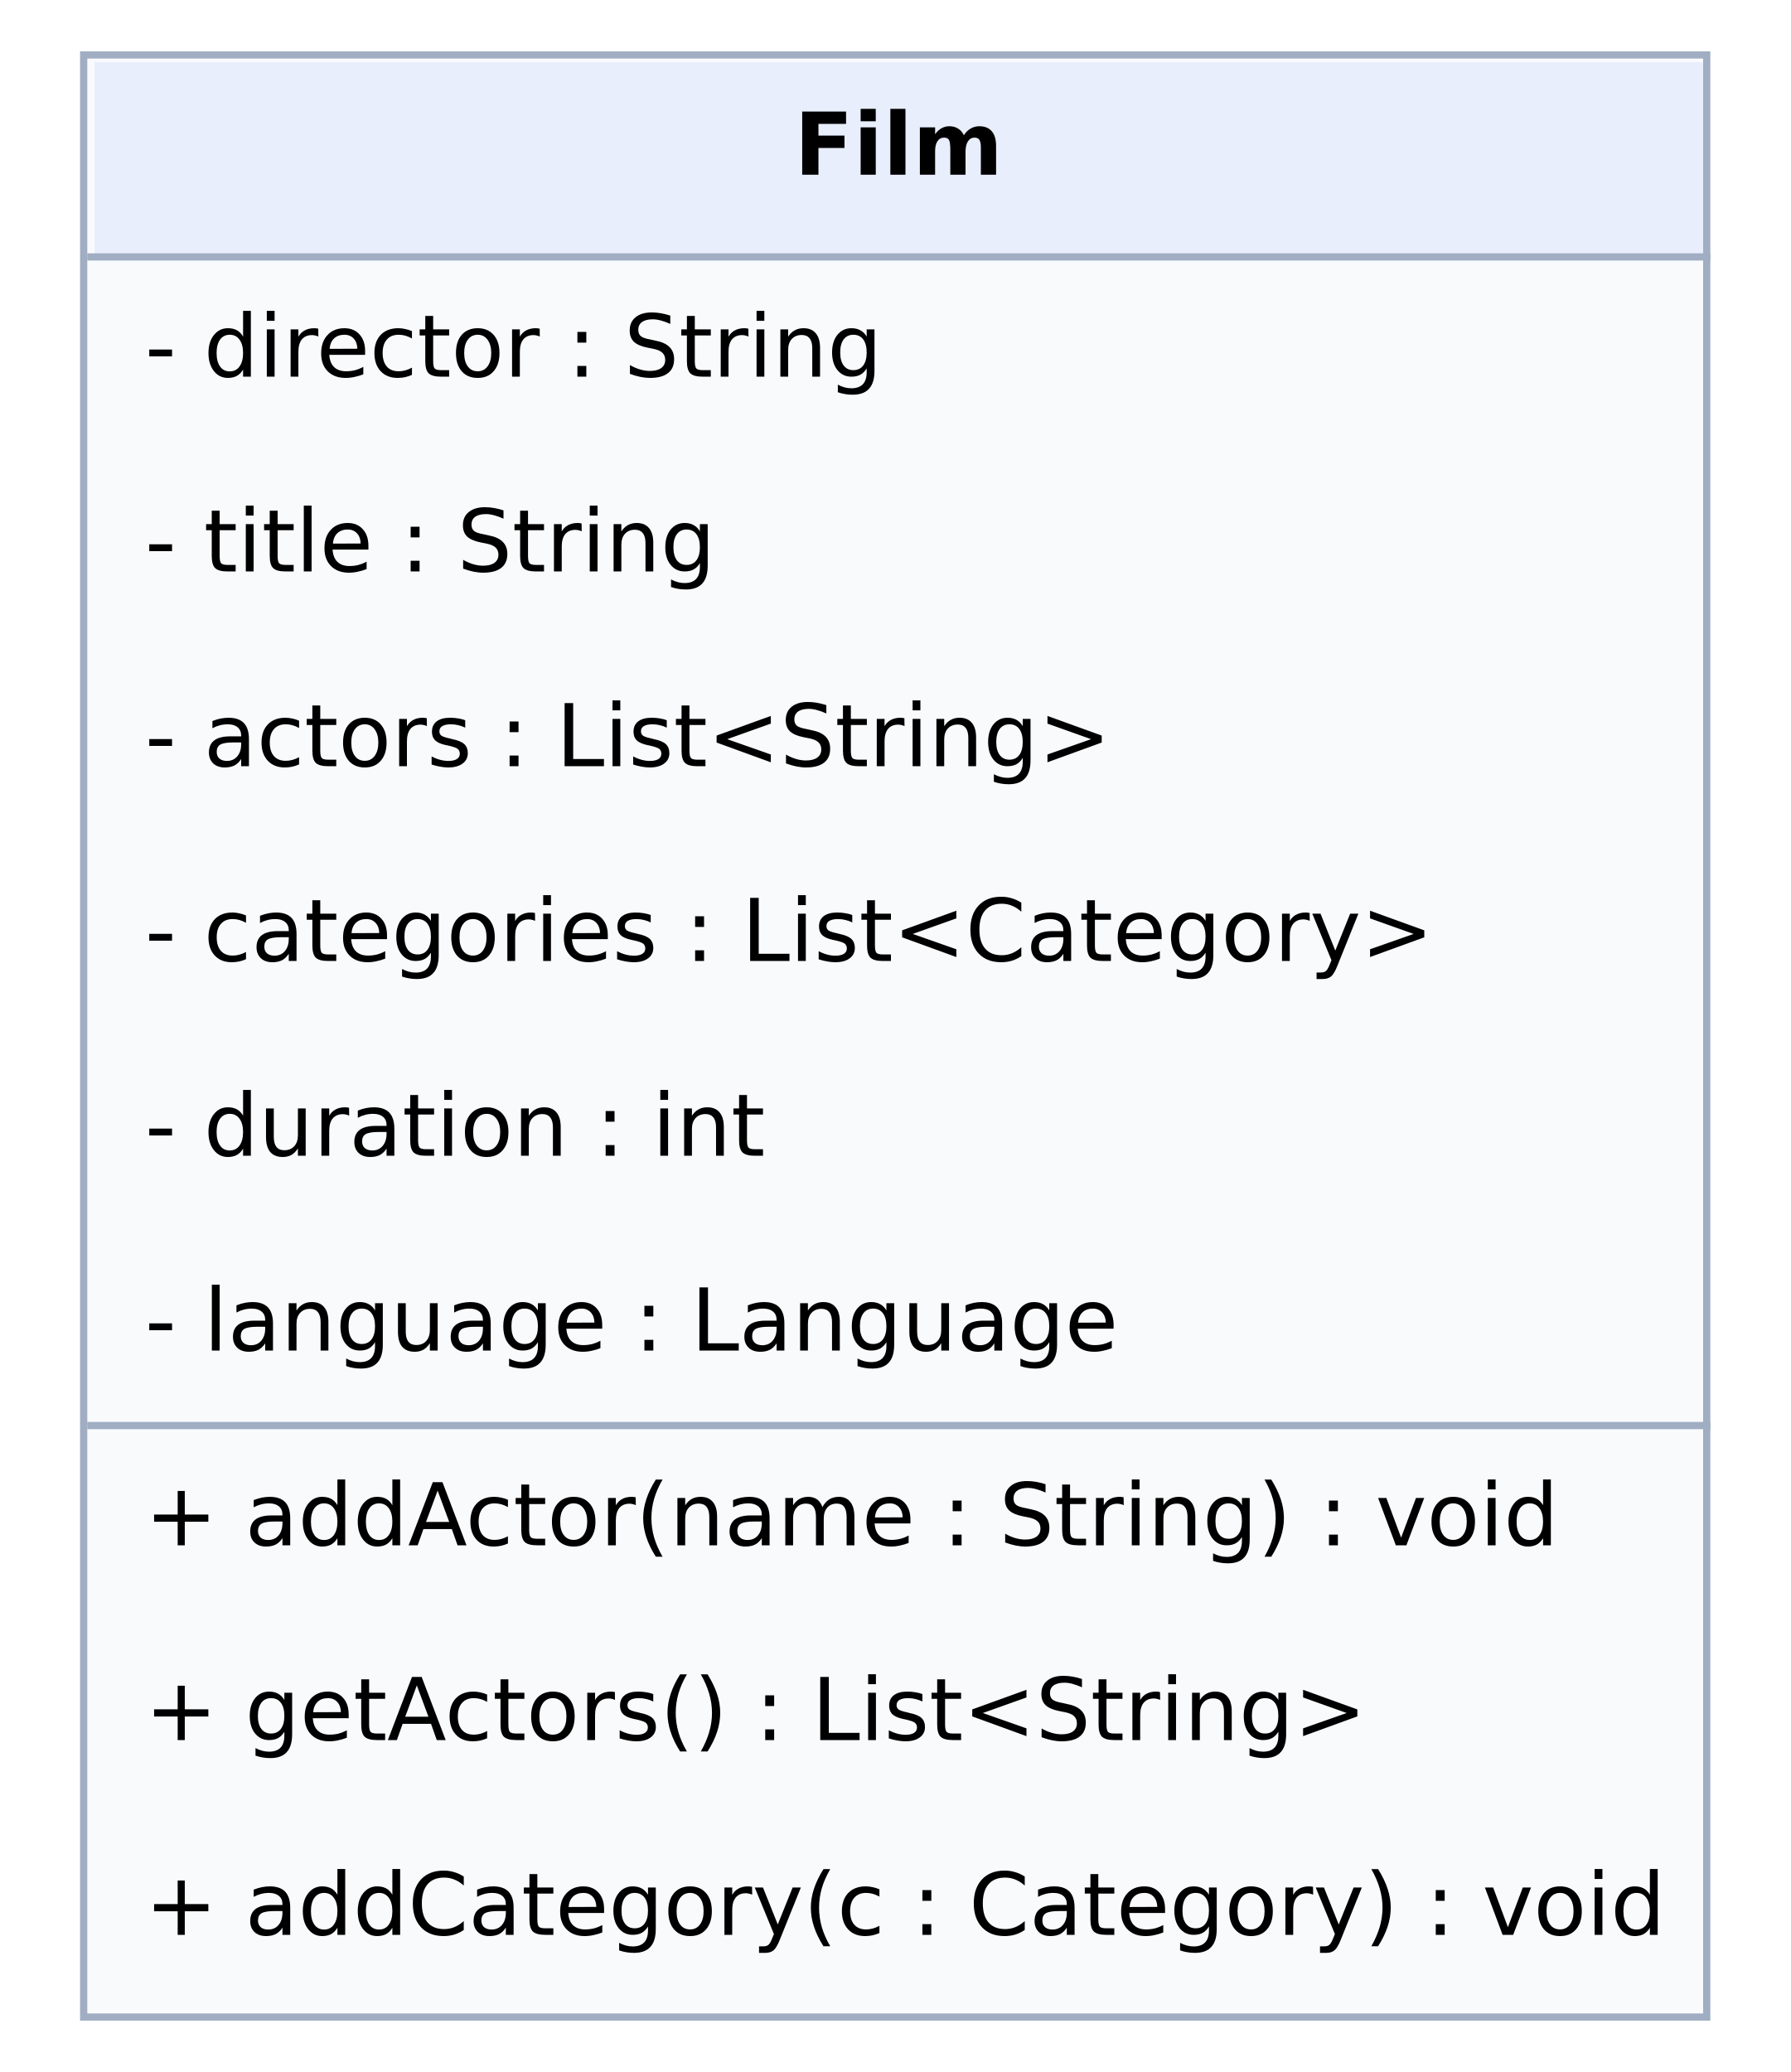
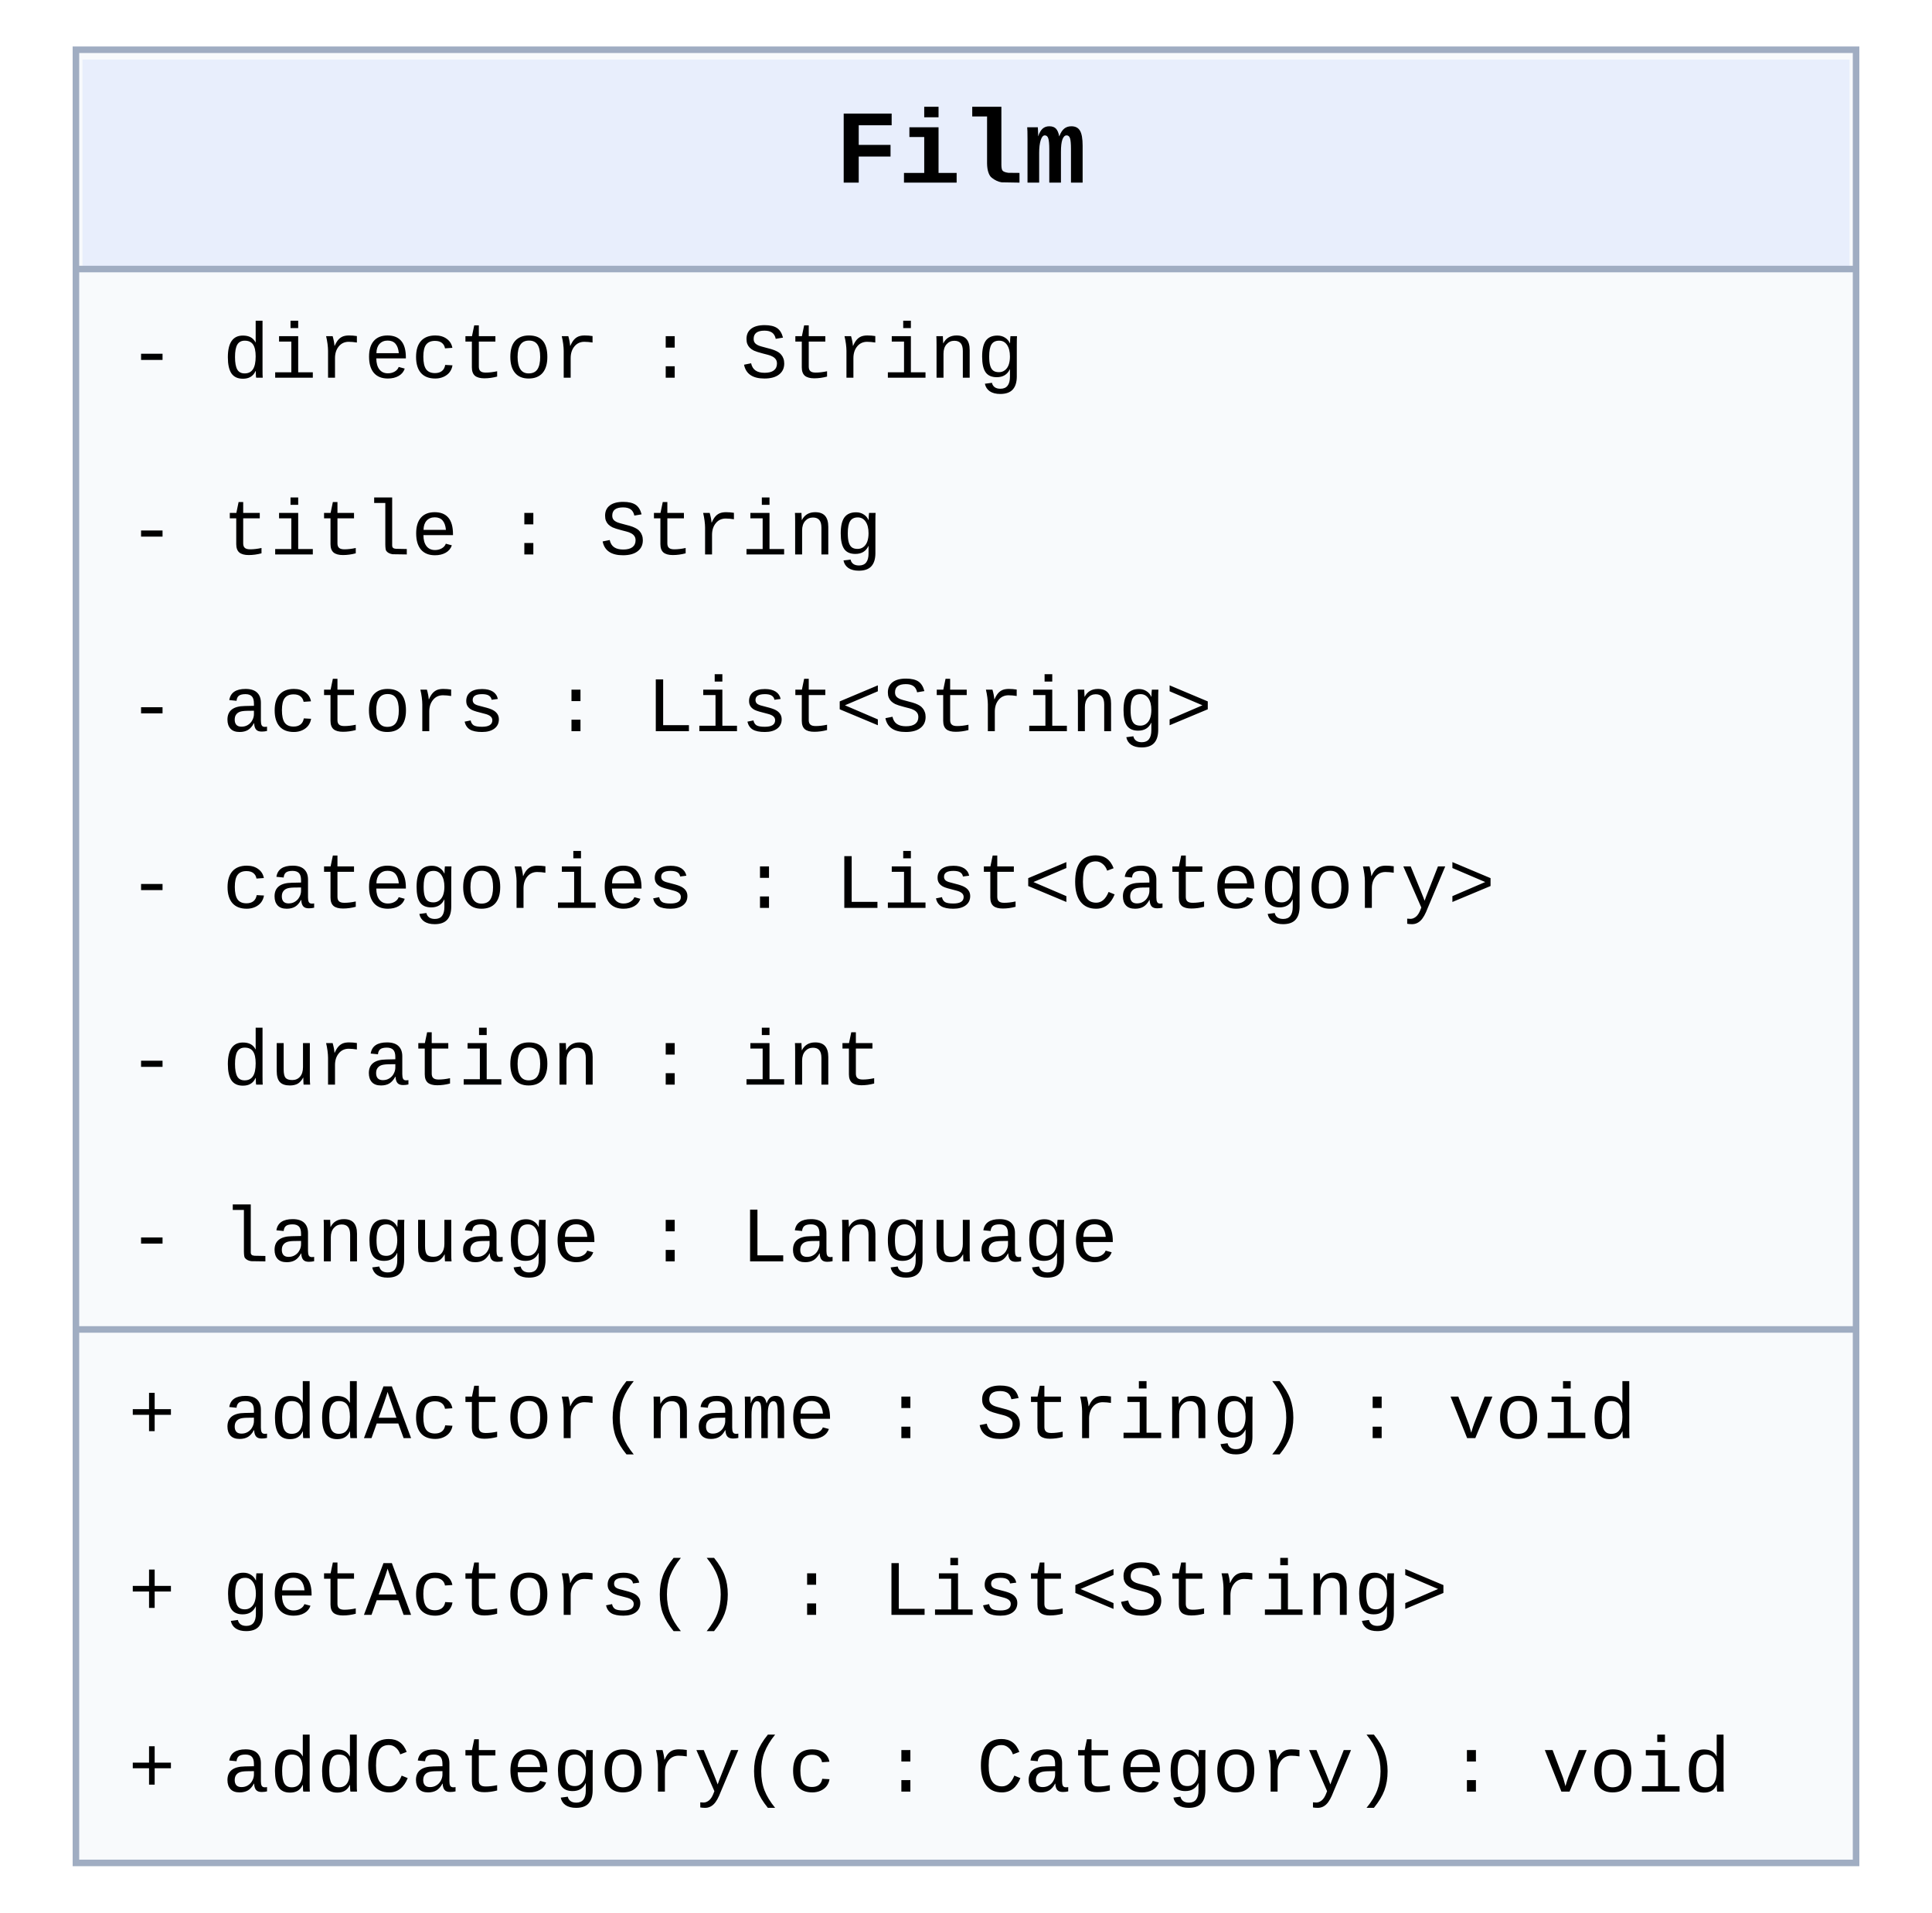
- <svg xmlns="http://www.w3.org/2000/svg" width="248pt" height="287pt" viewBox="0.00 0.00 248.20 287.20">
-   <g id="graph0" class="graph" transform="scale(1 1) rotate(0) translate(3.6 283.6)">
+ <svg xmlns="http://www.w3.org/2000/svg" width="295pt" height="292pt" viewBox="0.00 0.00 295.20 292.20">
+   <style type="text/css">text { font-family: ui-monospace, "SFMono-Regular", Menlo, Monaco, Consolas, "Liberation Mono", "Microsoft YaHei", "Noto Sans CJK SC", monospace; }</style>
+   <g id="graph0" class="graph" transform="scale(1 1) rotate(0) translate(3.6 288.6)">
    <g id="node1" class="node">
-       <polygon fill="#f8fafc" stroke="transparent" points="8,-4 8,-276 233,-276 233,-4 8,-4" />
-       <polygon fill="#e8eefc" stroke="transparent" points="9.5,-248 9.5,-275 232.5,-275 232.5,-248 9.5,-248" />
-       <text text-anchor="start" x="106.5" y="-259.4" font-family="DejaVu Sans" font-weight="bold" font-size="12.00">Film</text>
-       <text text-anchor="start" x="16.5" y="-231.4" font-family="DejaVu Sans" font-size="12.00">- director : String</text>
-       <text text-anchor="start" x="16.5" y="-204.4" font-family="DejaVu Sans" font-size="12.00">- title : String</text>
-       <text text-anchor="start" x="16.5" y="-177.4" font-family="DejaVu Sans" font-size="12.00">- actors : List&lt;String&gt;</text>
-       <text text-anchor="start" x="16.5" y="-150.4" font-family="DejaVu Sans" font-size="12.00">- categories : List&lt;Category&gt;</text>
-       <text text-anchor="start" x="16.5" y="-123.4" font-family="DejaVu Sans" font-size="12.00">- duration : int</text>
-       <text text-anchor="start" x="16.5" y="-96.4" font-family="DejaVu Sans" font-size="12.00">- language : Language</text>
-       <text text-anchor="start" x="16.5" y="-69.4" font-family="DejaVu Sans" font-size="12.00">+ addActor(name : String) : void</text>
-       <text text-anchor="start" x="16.5" y="-42.4" font-family="DejaVu Sans" font-size="12.00">+ getActors() : List&lt;String&gt;</text>
-       <text text-anchor="start" x="16.5" y="-15.4" font-family="DejaVu Sans" font-size="12.00">+ addCategory(c : Category) : void</text>
-       <polygon fill="#a0adc2" stroke="#a0adc2" points="8.5,-248 8.5,-248 233.5,-248 233.5,-248 8.5,-248" />
-       <polygon fill="#a0adc2" stroke="#a0adc2" points="8.5,-86 8.5,-86 233.5,-86 233.5,-86 8.5,-86" />
-       <polygon fill="none" stroke="#a0adc2" points="8,-4 8,-276 233,-276 233,-4 8,-4" />
+       <polygon fill="#f8fafc" stroke="transparent" points="8,-4 8,-281 280,-281 280,-4 8,-4" />
+       <polygon fill="#e8eefc" stroke="transparent" points="9,-247.5 9,-279.5 279,-279.5 279,-247.5 9,-247.5" />
+       <text text-anchor="start" x="124" y="-260.7" font-family="Liberation Mono" font-weight="bold" font-size="16.00">Film</text>
+       <text text-anchor="start" x="16" y="-230.9" font-family="Liberation Mono" font-size="12.00">- director : String</text>
+       <text text-anchor="start" x="16" y="-203.9" font-family="Liberation Mono" font-size="12.00">- title : String</text>
+       <text text-anchor="start" x="16" y="-176.9" font-family="Liberation Mono" font-size="12.00">- actors : List&lt;String&gt;</text>
+       <text text-anchor="start" x="16" y="-149.9" font-family="Liberation Mono" font-size="12.00">- categories : List&lt;Category&gt;</text>
+       <text text-anchor="start" x="16" y="-122.9" font-family="Liberation Mono" font-size="12.00">- duration : int</text>
+       <text text-anchor="start" x="16" y="-95.9" font-family="Liberation Mono" font-size="12.00">- language : Language</text>
+       <text text-anchor="start" x="16" y="-68.9" font-family="Liberation Mono" font-size="12.00">+ addActor(name : String) : void</text>
+       <text text-anchor="start" x="16" y="-41.9" font-family="Liberation Mono" font-size="12.00">+ getActors() : List&lt;String&gt;</text>
+       <text text-anchor="start" x="16" y="-14.9" font-family="Liberation Mono" font-size="12.00">+ addCategory(c : Category) : void</text>
+       <polygon fill="#a0adc2" stroke="#a0adc2" points="8,-247.5 8,-247.5 280,-247.5 280,-247.5 8,-247.5" />
+       <polygon fill="#a0adc2" stroke="#a0adc2" points="8,-85.5 8,-85.5 280,-85.5 280,-85.5 8,-85.5" />
+       <polygon fill="none" stroke="#a0adc2" points="8,-4 8,-281 280,-281 280,-4 8,-4" />
    </g>
  </g>
</svg>
